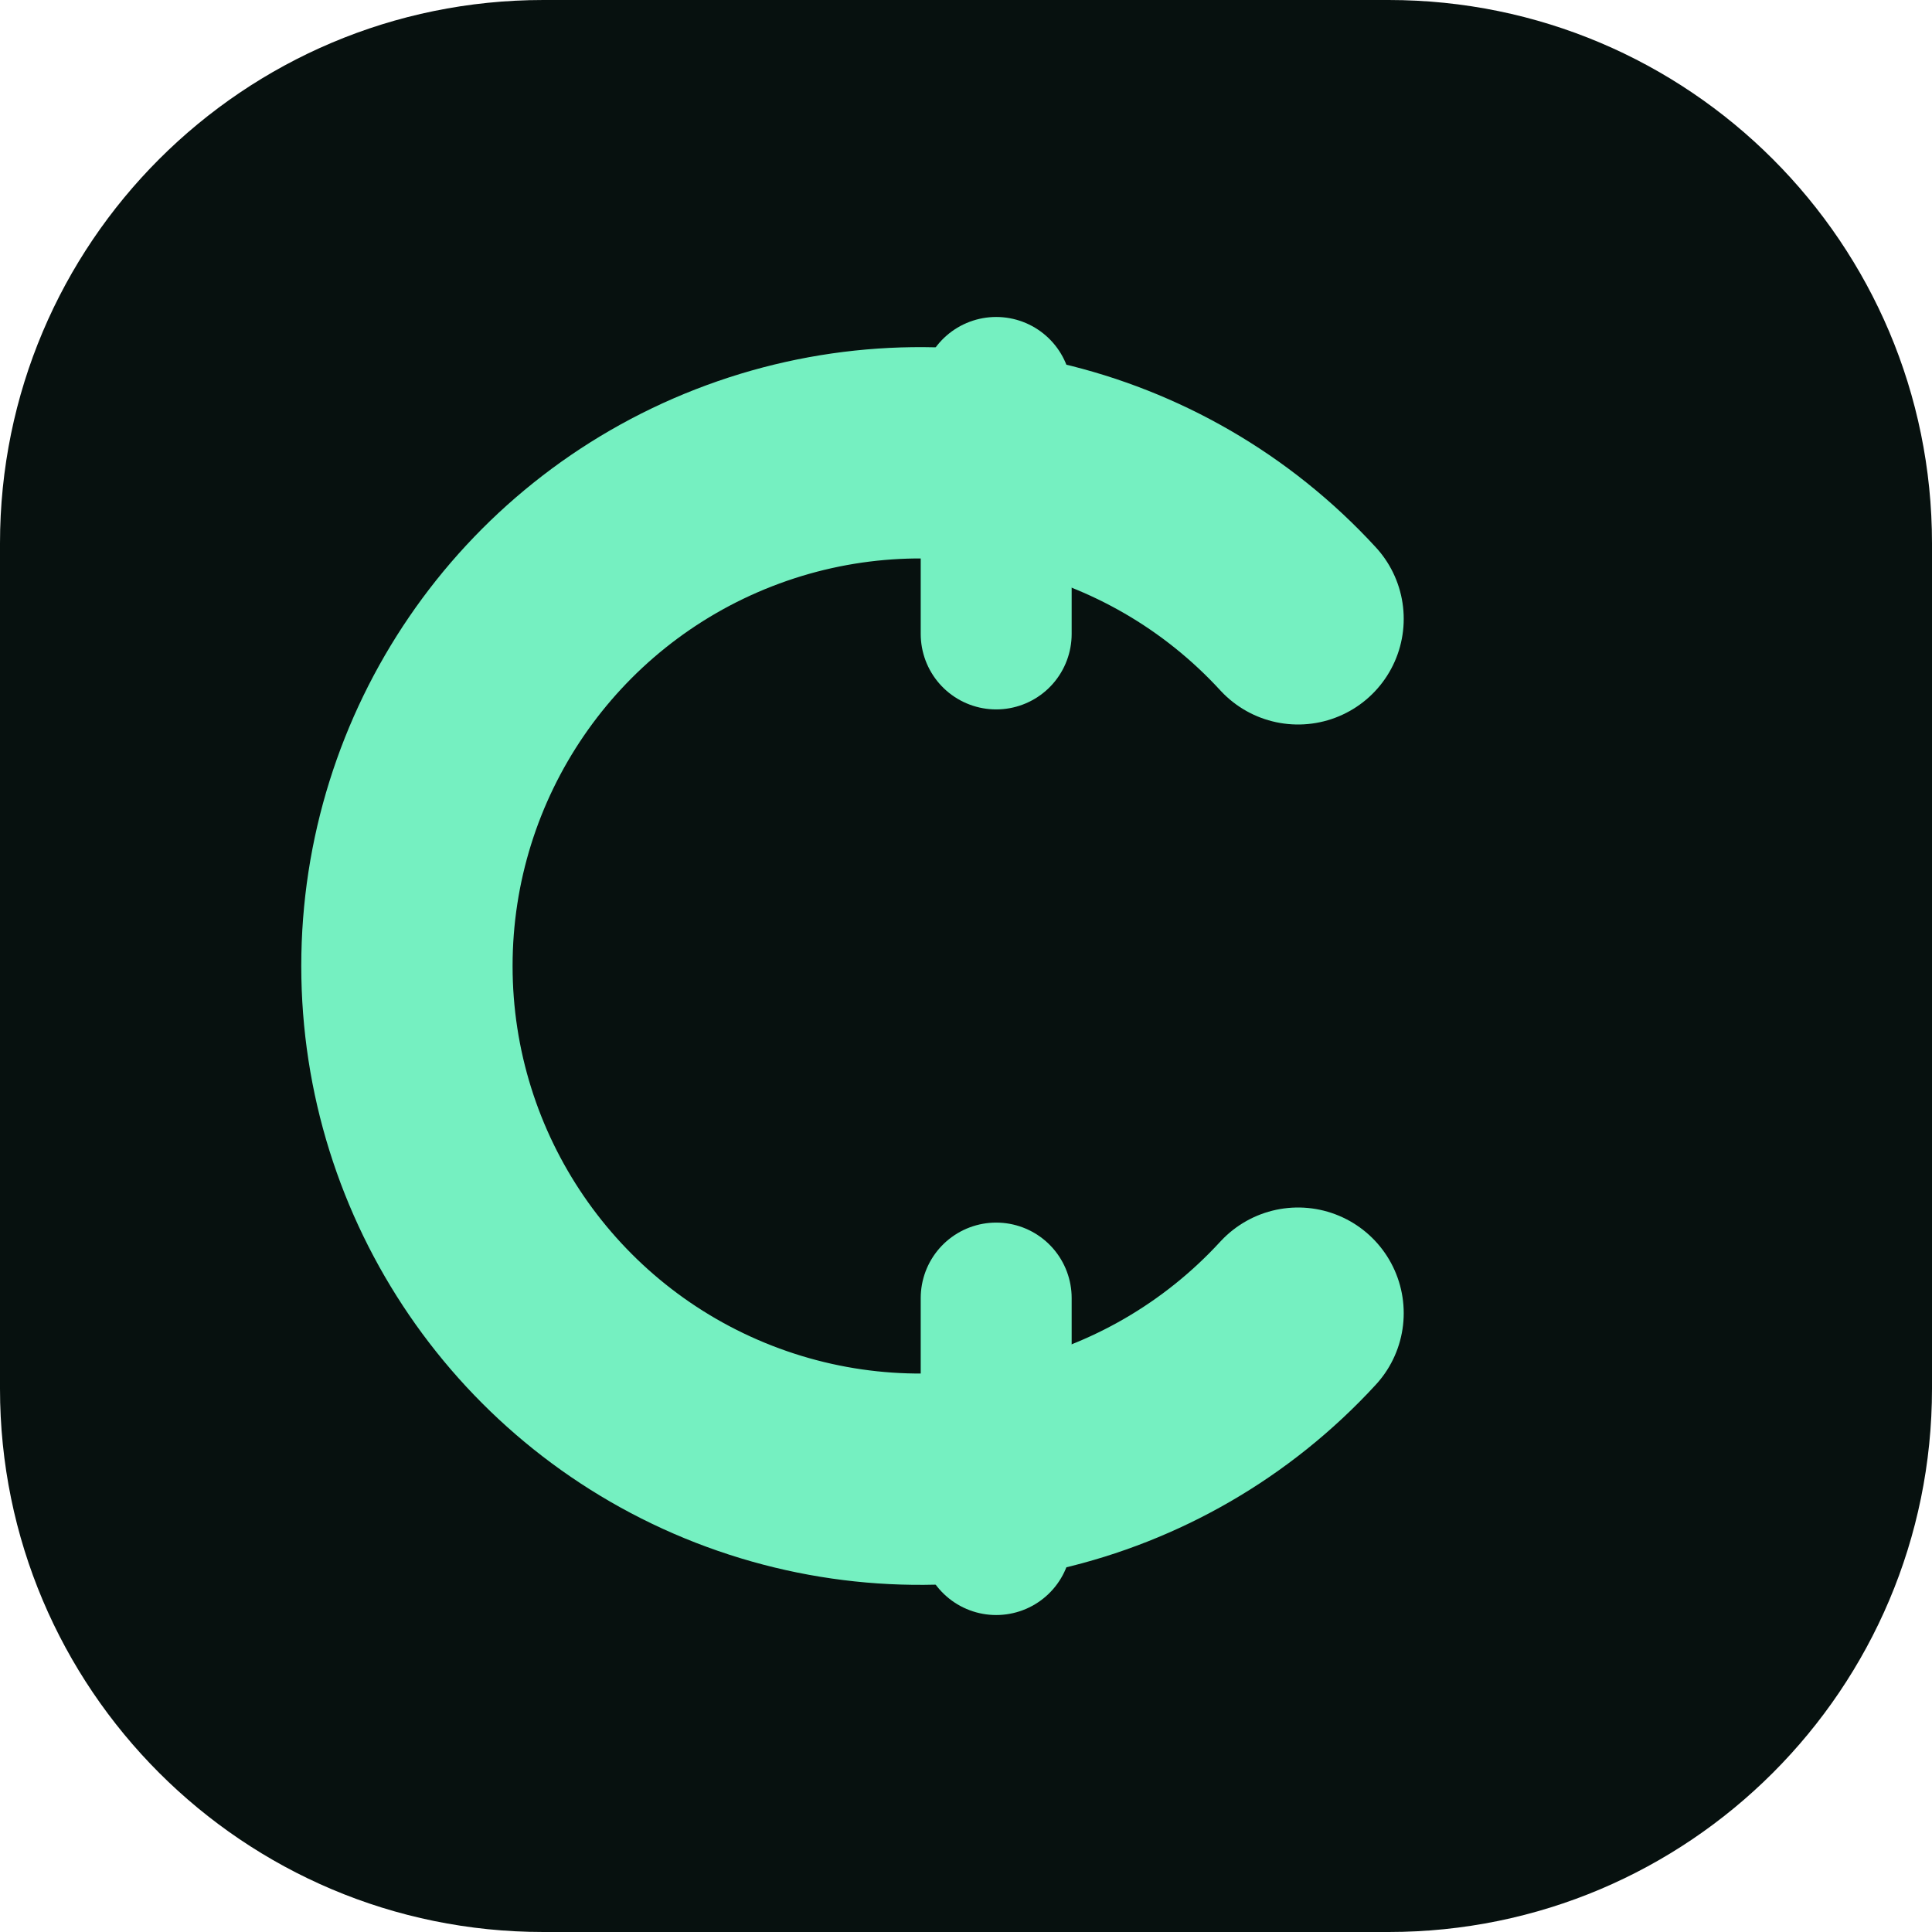
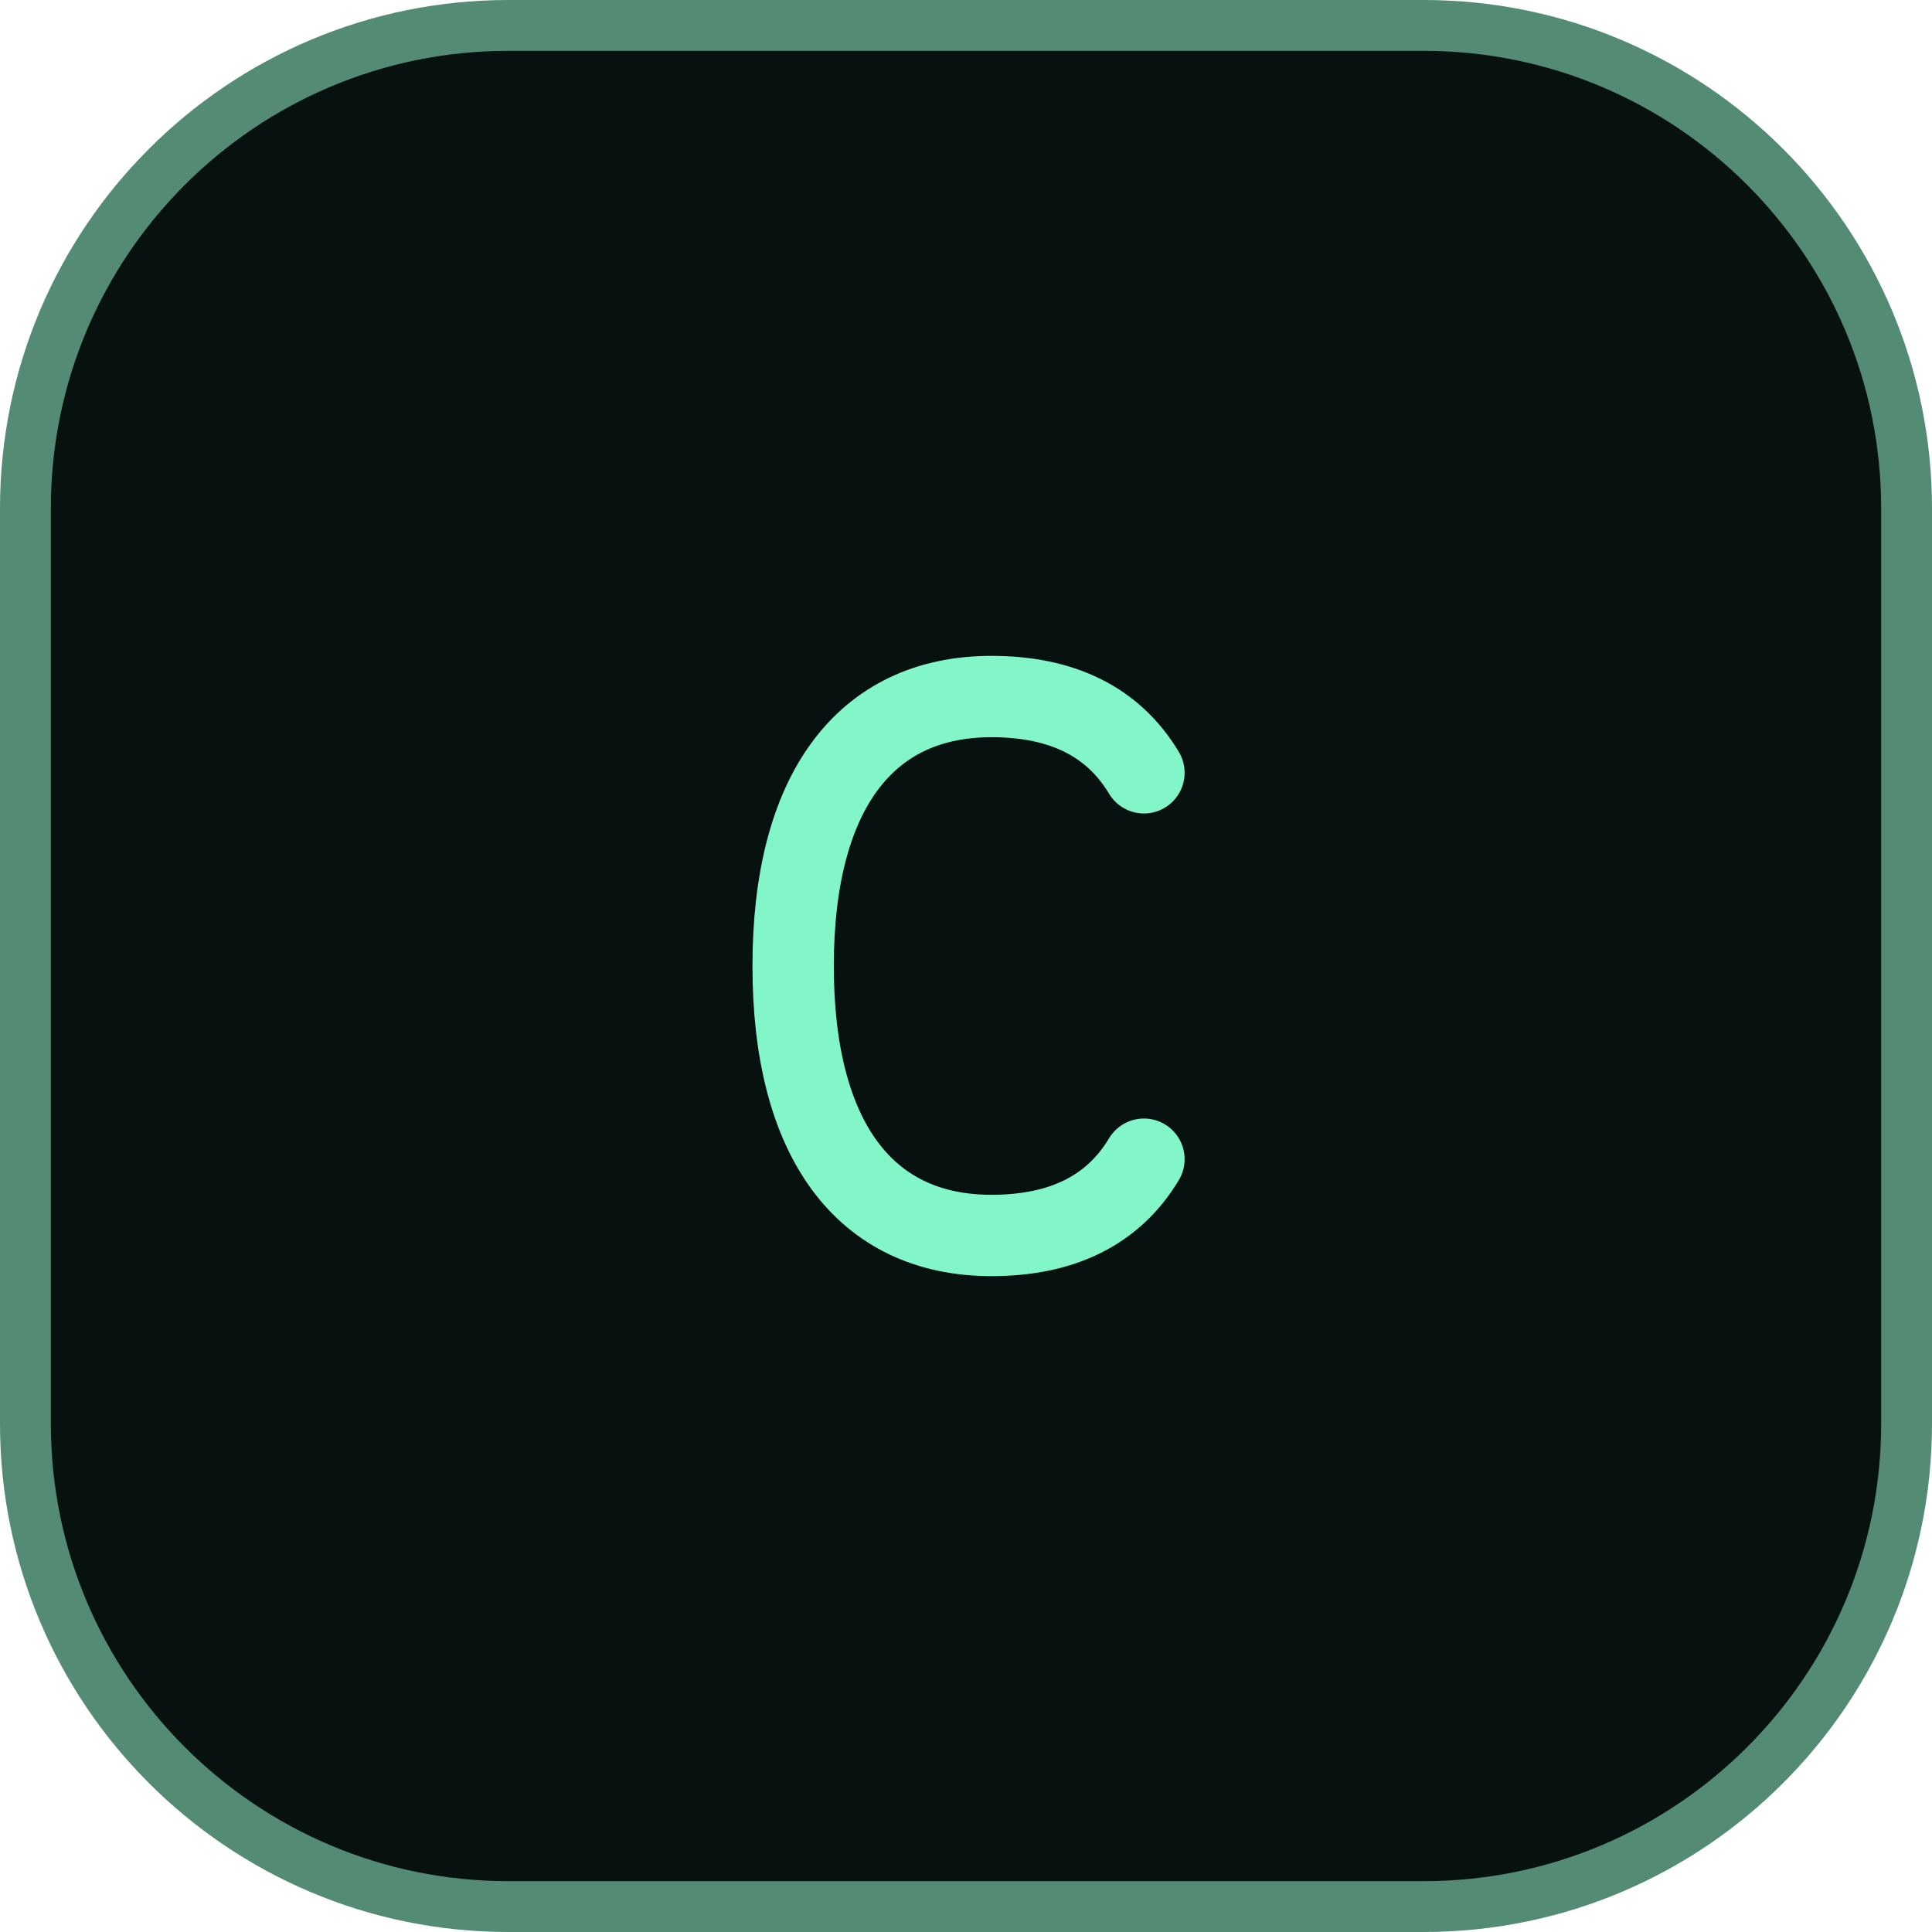
- <svg xmlns="http://www.w3.org/2000/svg" viewBox="0 0 64 64">
-   <rect width="64" height="64" rx="18" fill="#07110f" />
-   <path d="M43 20.5a17 17 0 1 0 0 23" fill="none" stroke="#75f0c1" stroke-width="7" stroke-linecap="round" />
-   <path d="M33 13v8m0 22v8" stroke="#75f0c1" stroke-width="5" stroke-linecap="round" />
+ <svg xmlns="http://www.w3.org/2000/svg" viewBox="0 0 38 38">
+   <rect x="0.5" y="0.5" width="37" height="37" rx="9.5" fill="#07110f" stroke="#548b75" />
+   <path d="M22.5 15.2c-.6-1-1.6-1.5-3-1.5-2.5 0-3.9 1.9-3.9 5.3s1.4 5.3 3.9 5.3c1.4 0 2.4-.5 3-1.5" fill="none" stroke="#82f5c9" stroke-width="1.6" stroke-linecap="round" />
</svg>
